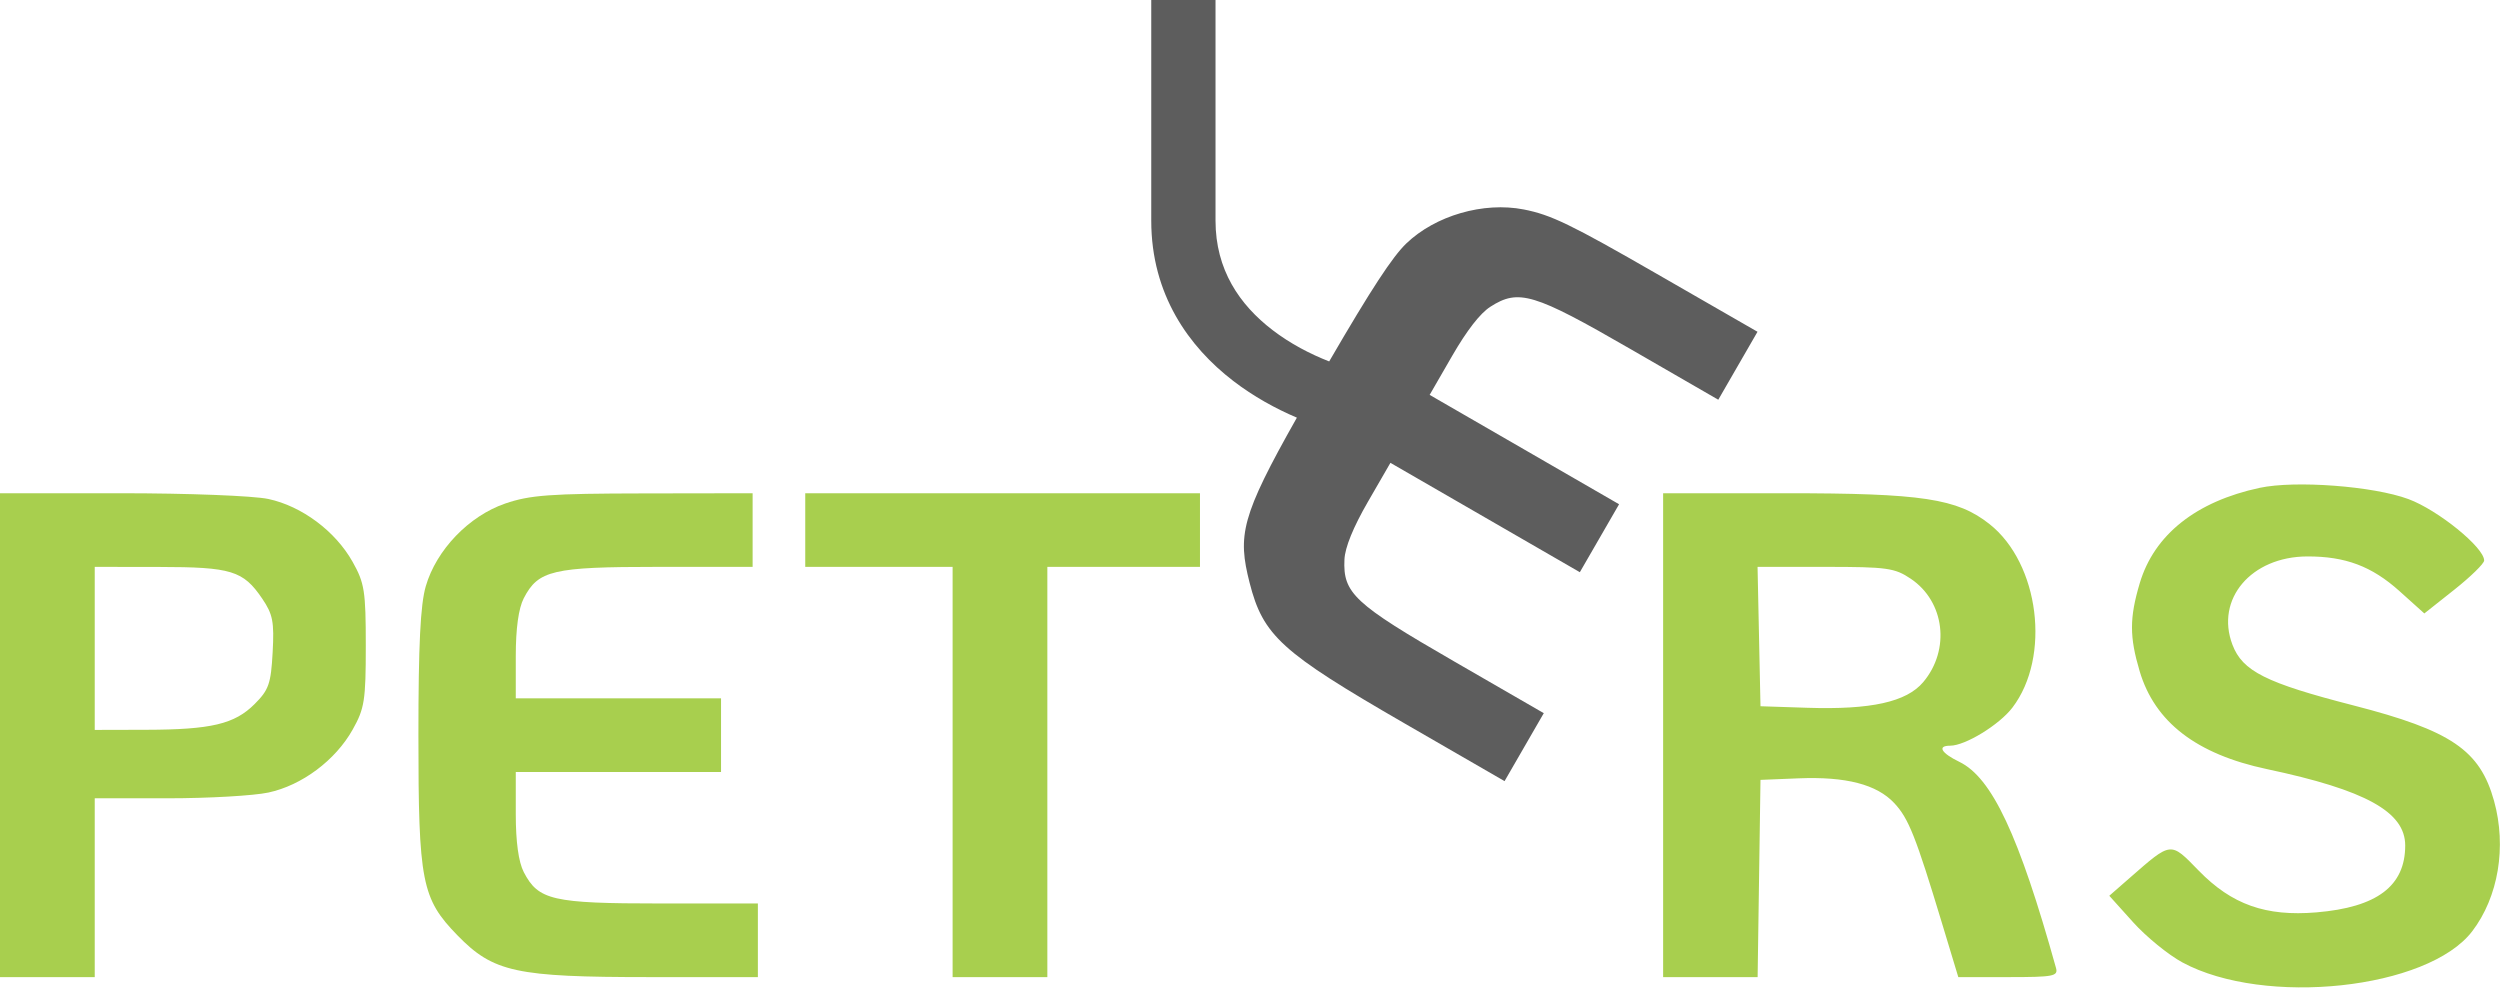
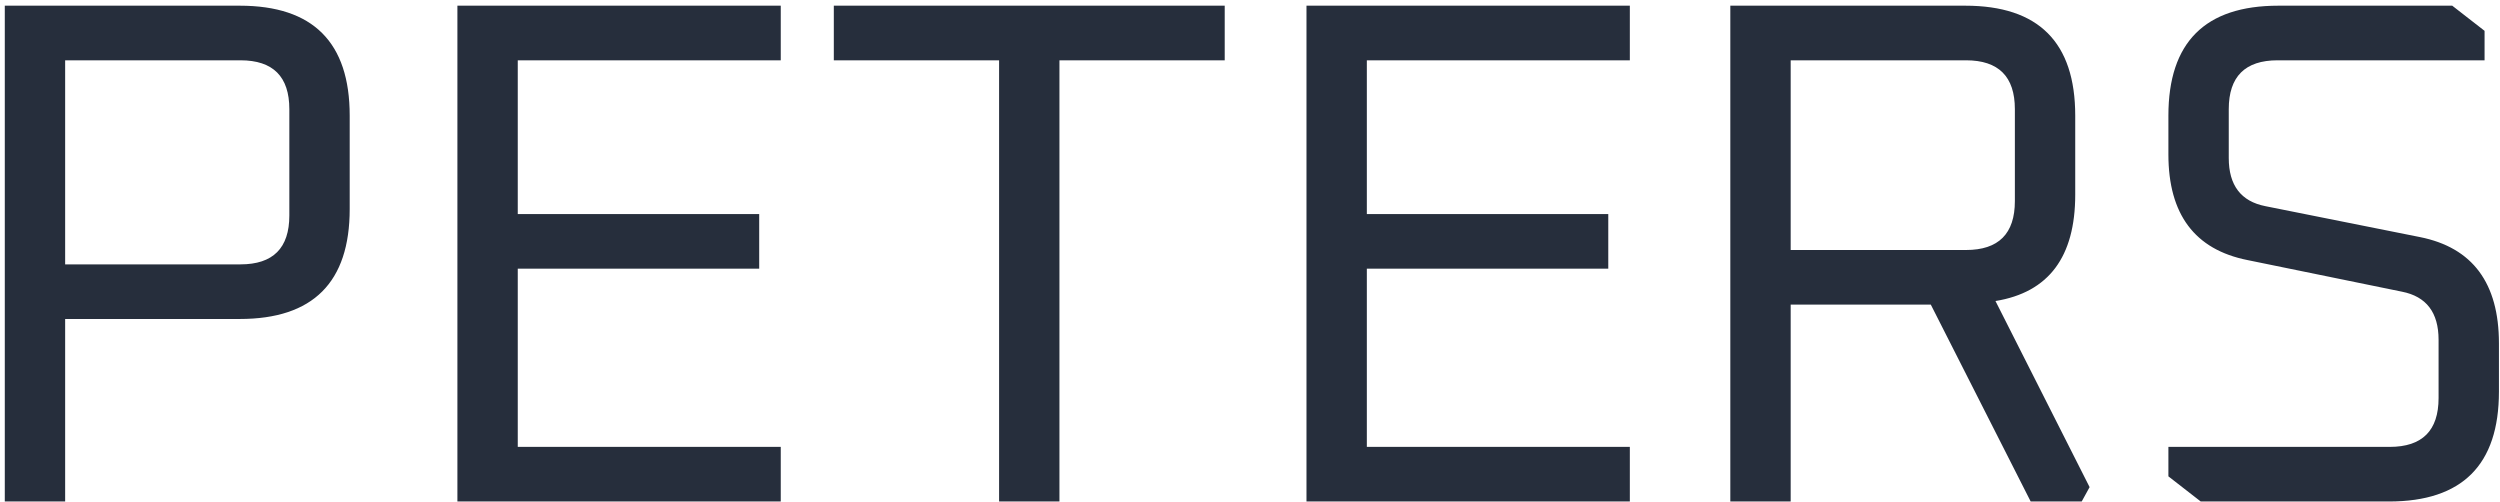
- <svg xmlns="http://www.w3.org/2000/svg" width="389" height="154" viewBox="0 0 389 154" fill="none">
-   <path fill-rule="evenodd" clip-rule="evenodd" d="M351.602 75.909C341.697 78.028 335.184 83.211 332.941 90.76C331.339 96.151 331.336 99.074 332.93 104.436C335.286 112.364 341.772 117.352 352.746 119.676C368.096 122.927 374.251 126.327 374.251 131.557C374.251 137.869 369.86 141.177 360.433 141.966C352.546 142.627 347.268 140.754 342.116 135.468C337.675 130.913 337.93 130.886 331.37 136.617L328.206 139.381L331.903 143.489C333.936 145.75 337.387 148.566 339.571 149.747C352.352 156.665 377.787 153.934 384.678 144.904C388.746 139.576 390.054 131.763 388.075 124.623C385.885 116.721 381.387 113.667 366.185 109.76C352.577 106.263 348.935 104.436 347.371 100.325C344.671 93.229 350.274 86.611 359.005 86.582C364.943 86.562 369.051 88.108 373.365 91.983L377.226 95.452L381.881 91.763C384.44 89.733 386.535 87.686 386.535 87.213C386.535 85.187 379.359 79.366 374.757 77.659C369.313 75.639 357.154 74.72 351.602 75.909ZM0 114.393V152.038H7.37H14.741V138.126V124.213H26.166C32.449 124.213 39.467 123.812 41.761 123.32C46.971 122.203 52.186 118.311 54.868 113.536C56.722 110.237 56.916 109.002 56.916 100.481C56.916 91.96 56.722 90.725 54.868 87.425C52.186 82.651 46.971 78.759 41.761 77.642C39.431 77.143 29.29 76.748 18.795 76.748H0V114.393ZM125.296 82.477V88.205H136.761H148.226V120.122V152.038H155.597H162.967V120.122V88.205H174.841H186.716V82.477V76.748H156.006H125.296V82.477ZM258.782 114.393V152.038H266.134H273.486L273.709 136.694L273.932 121.349L279.854 121.109C287.231 120.81 292.033 122.055 294.757 124.973C296.982 127.356 298.085 130.134 302.174 143.65L304.712 152.038H312.512C319.546 152.038 320.273 151.897 319.912 150.606C314.149 129.949 309.951 121.002 304.865 118.538C302.035 117.166 301.391 116.03 303.446 116.03C305.787 116.03 311.085 112.789 313.132 110.104C319.148 102.211 317.329 87.673 309.555 81.537C304.534 77.572 299.083 76.748 277.854 76.748H258.782V114.393ZM14.741 100.89V113.575L22.725 113.555C32.868 113.531 36.497 112.67 39.618 109.551C41.823 107.348 42.156 106.394 42.423 101.515C42.684 96.748 42.457 95.585 40.788 93.128C37.843 88.795 36.006 88.231 24.773 88.218L14.741 88.205V100.89ZM273.703 99.049L273.932 109.892L281.215 110.13C291.121 110.454 296.651 109.229 299.257 106.133C303.502 101.092 302.603 93.614 297.326 90.06C294.819 88.371 293.629 88.205 284.023 88.205H273.475L273.703 99.049Z" fill="#A8CF4E" />
-   <path d="M66.251 91.219C67.895 85.56 72.958 80.289 78.617 78.347C82.455 77.031 85.637 76.797 100.114 76.775L117.107 76.748V82.477V88.205H102.325C85.991 88.205 83.753 88.73 81.497 93.089C80.689 94.652 80.255 97.789 80.255 102.077V108.665H96.224H112.193V114.393V120.122H96.224H80.255V126.709C80.255 130.997 80.689 134.134 81.497 135.698C83.763 140.077 85.957 140.581 102.735 140.581H117.926V146.309V152.038H101.059C80.274 152.038 76.772 151.278 71.193 145.554C65.609 139.825 65.105 137.245 65.105 114.393C65.105 100.34 65.414 94.1 66.251 91.219Z" fill="#A8CF4E" />
-   <path fill-rule="evenodd" clip-rule="evenodd" d="M189.135 34.339V0H179.135V34.339C179.135 45.838 184.997 53.978 191.898 59.276C195.058 61.702 198.486 63.58 201.795 64.988C193.079 80.399 192.565 83.306 194.434 90.659C196.534 98.914 199.36 101.481 218.542 112.556L234.108 121.543L237.16 116.256L240.213 110.97L226.193 102.876C210.709 93.936 208.954 92.302 209.196 87.053C209.283 85.18 210.554 82.053 212.838 78.097L216.349 72.017L231.086 80.525L245.823 89.034L248.876 83.748L251.928 78.461L237.191 69.952L222.453 61.444L225.963 55.364C228.248 51.407 230.32 48.743 231.899 47.731C236.303 44.91 238.648 45.618 253.722 54.322L267.364 62.198L270.416 56.911L273.468 51.624L257.772 42.595C244.399 34.902 241.338 33.422 237.095 32.592C230.838 31.369 223.357 33.535 218.824 37.881C216.665 39.952 213.367 44.981 206.821 56.239C203.886 55.092 200.77 53.48 197.987 51.343C192.879 47.422 189.135 41.97 189.135 34.339Z" fill="#5D5D5D" />
+ <svg xmlns="http://www.w3.org/2000/svg" width="334" height="67" viewBox="0 0 334 67" fill="none">
+   <path d="M0.64 67V0.76H32.032C41.824 0.76 46.72 5.656 46.72 15.448V27.928C46.72 37.72 41.824 42.616 32.032 42.616H8.704V67H0.64ZM8.704 35.32H32.128C36.48 35.32 38.656 33.144 38.656 28.792V14.584C38.656 10.232 36.48 8.056 32.128 8.056H8.704V35.32ZM61.109 67V0.76H104.309V8.056H69.173V28.6H101.429V35.896H69.173V59.704H104.309V67H61.109ZM111.398 8.056V0.76H163.622V8.056H141.542V67H133.478V8.056H111.398ZM174.546 67V0.76H217.746V8.056H182.61V28.6H214.866V35.896H182.61V59.704H217.746V67H174.546ZM231.171 67V0.76H262.563C272.355 0.76 277.251 5.656 277.251 15.448V26.008C277.251 34.328 273.699 39.064 266.595 40.216L279.171 65.08L278.115 67H271.299L257.955 40.696H239.235V67H231.171ZM239.235 33.4H262.659C267.011 33.4 269.187 31.224 269.187 26.872V14.584C269.187 10.232 267.011 8.056 262.659 8.056H239.235V33.4ZM289.698 63.64V59.704H319.266C323.618 59.704 325.794 57.528 325.794 53.176V45.4C325.794 41.752 324.162 39.608 320.898 38.968L300.258 34.744C293.218 33.336 289.698 28.632 289.698 20.632V15.448C289.698 5.656 294.594 0.76 304.386 0.76H327.618L331.938 4.12V8.056H304.29C299.938 8.056 297.762 10.232 297.762 14.584V21.112C297.762 24.76 299.394 26.904 302.658 27.544L323.298 31.672C330.338 33.08 333.858 37.816 333.858 45.88V52.312C333.858 62.104 328.962 67 319.17 67H294.018L289.698 63.64Z" fill="#262E3C" />
</svg>
